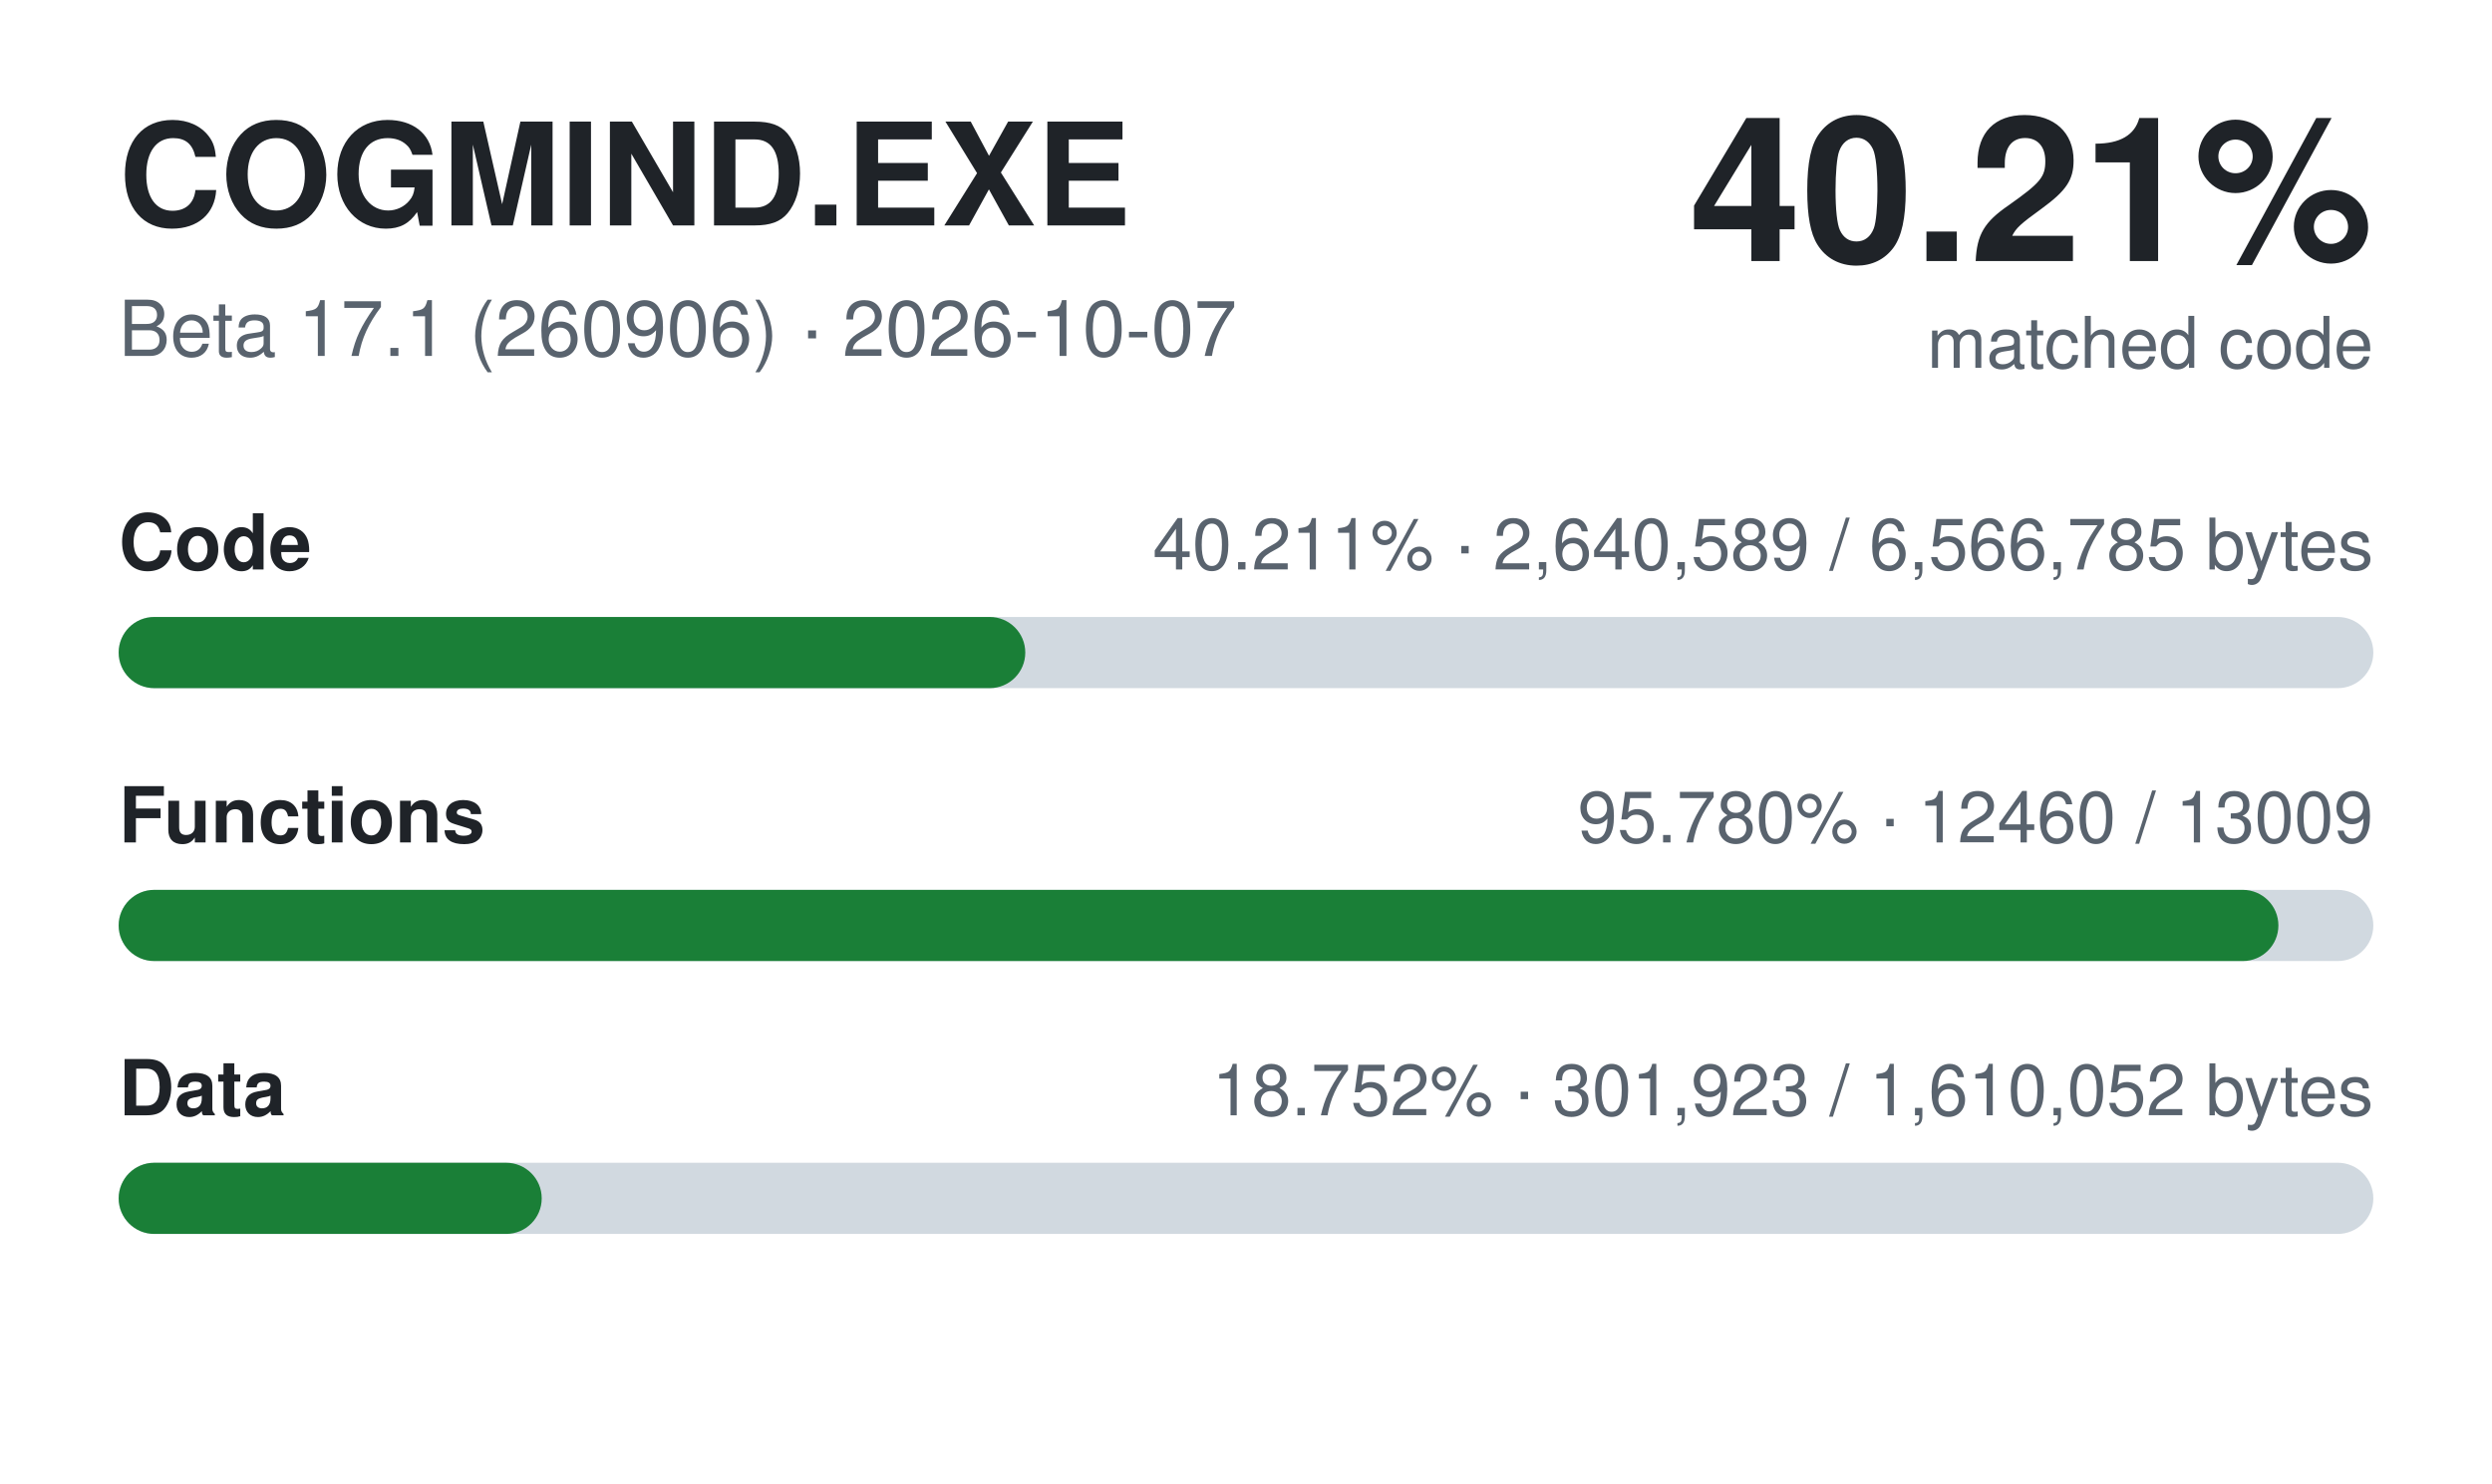
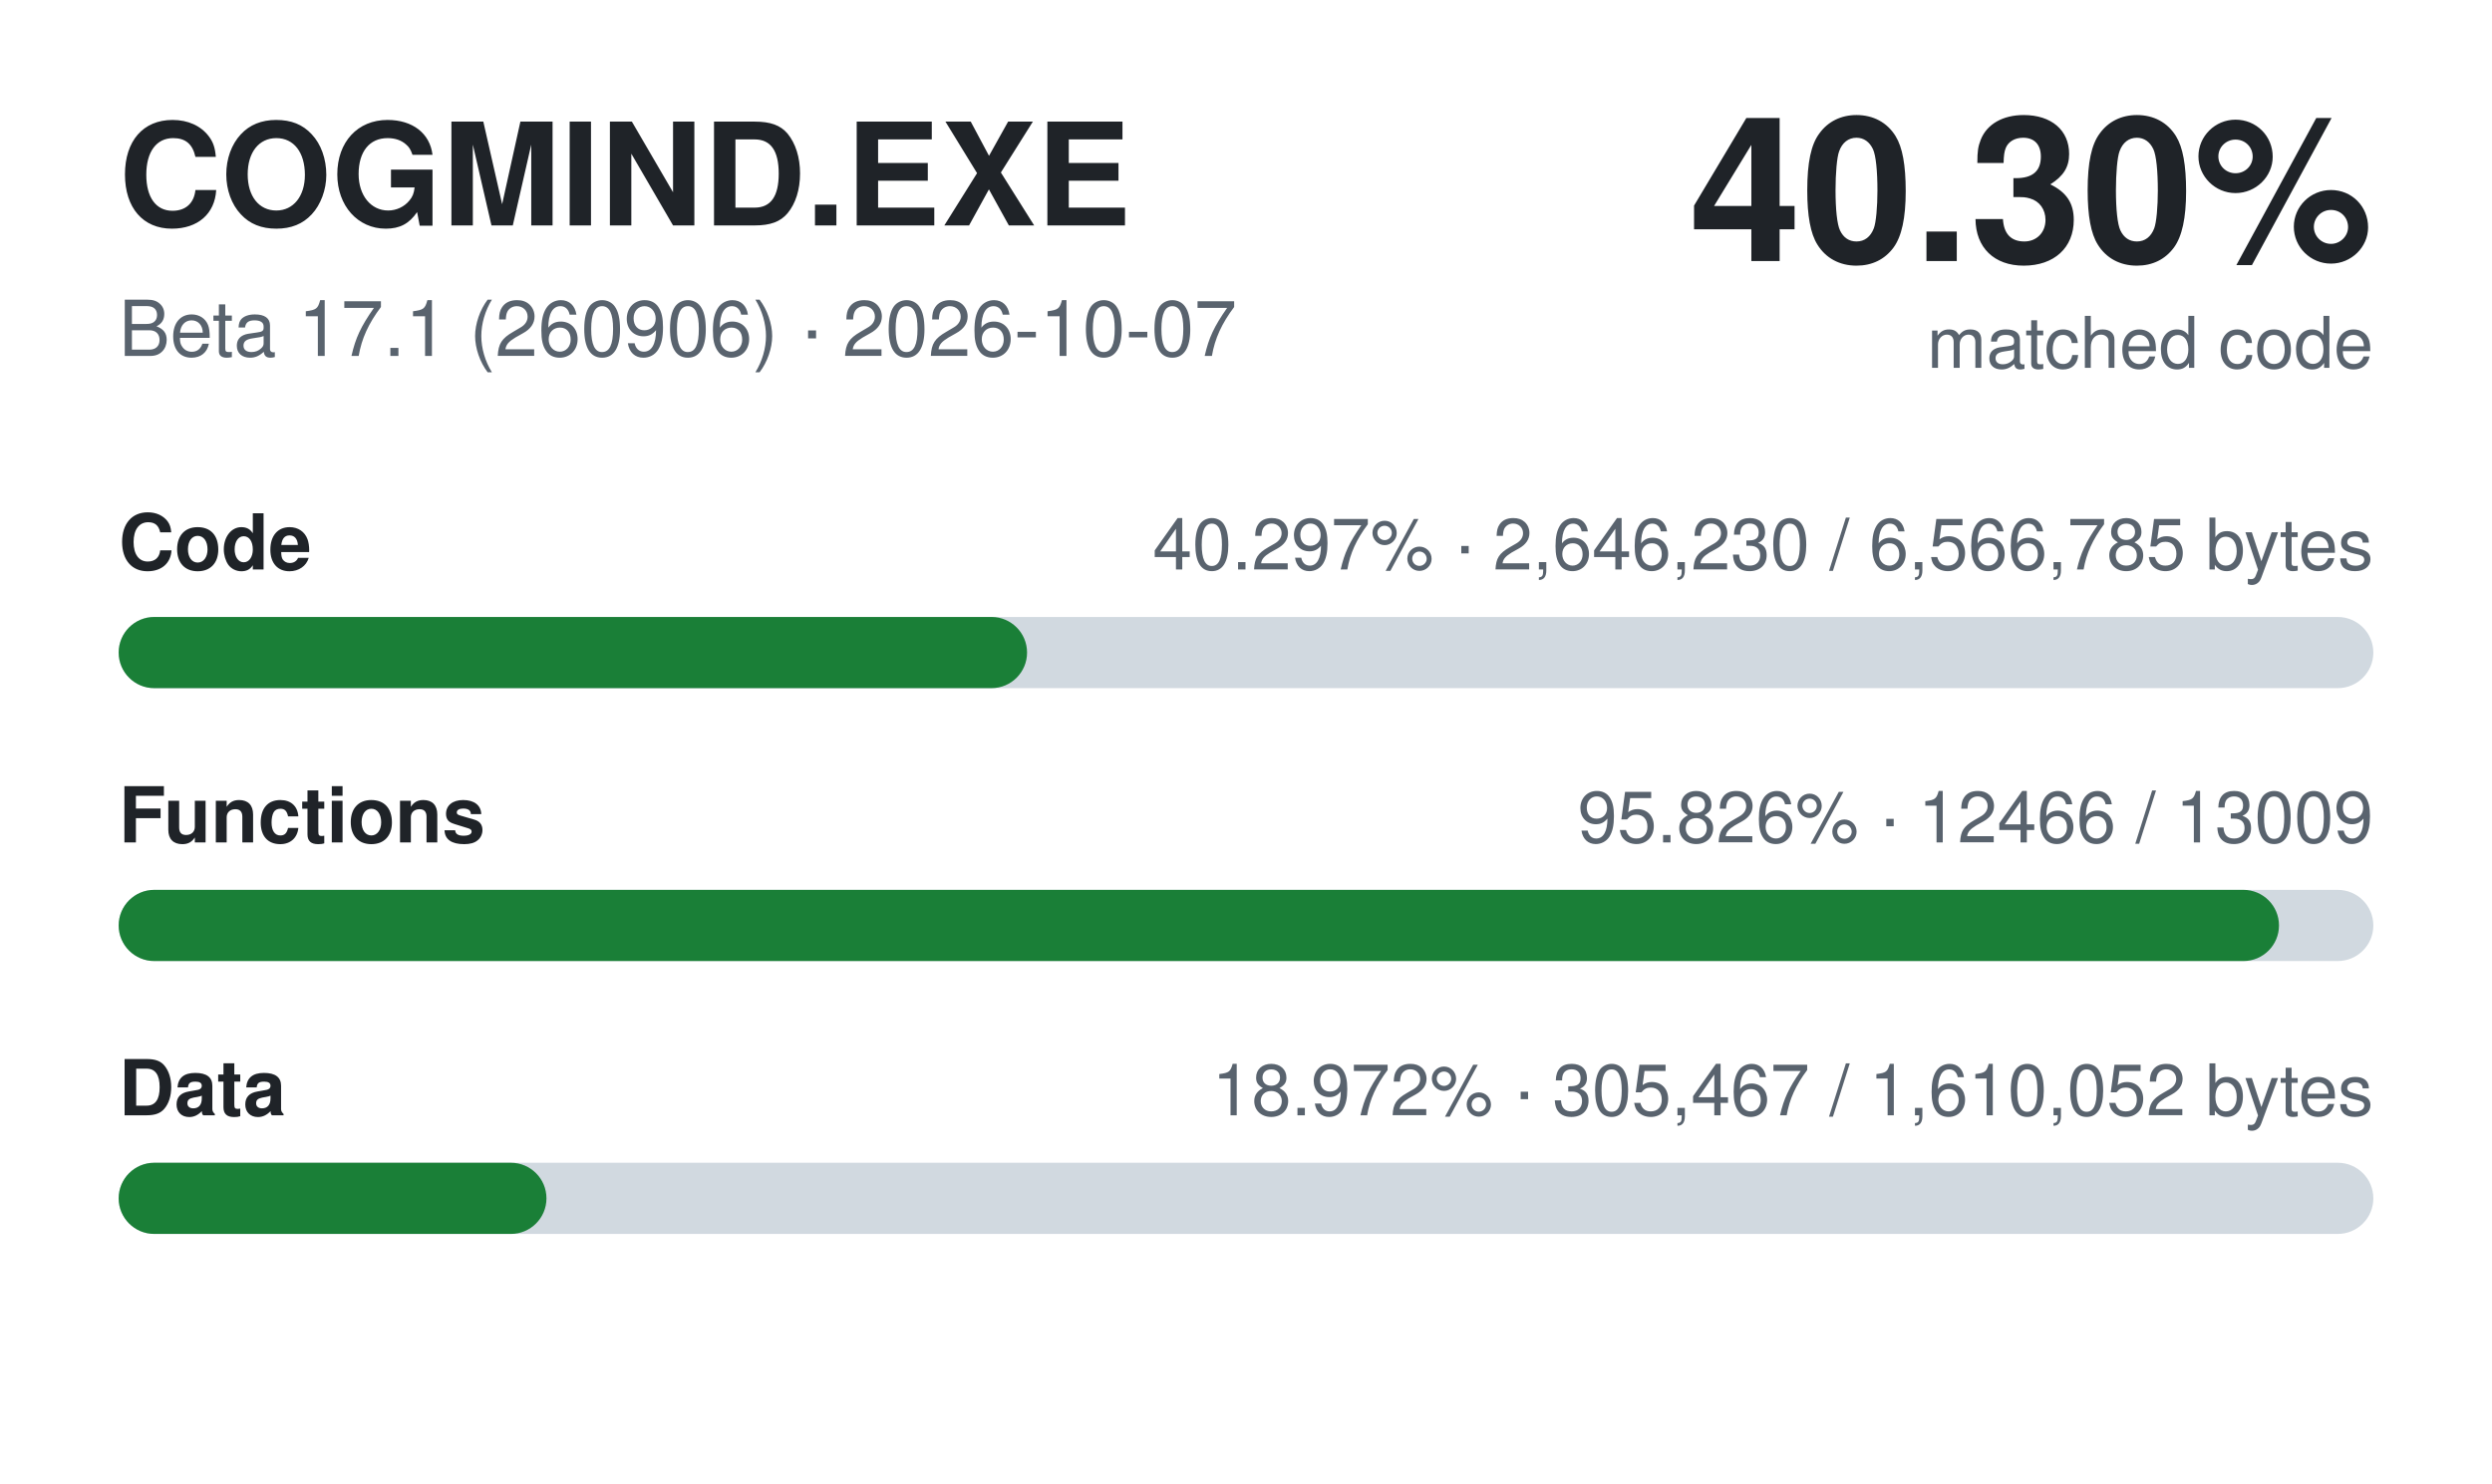
<svg xmlns="http://www.w3.org/2000/svg" width="420" height="250" font-family="-apple-system,Segoe UI,Helvetica,Arial,sans-serif">
  <style>.fg{fill:#1f2328}.mut{fill:#59636e}.trk{fill:#d1d9e0}.bar{fill:#1a7f37}@media (prefers-color-scheme: dark){.fg{fill:#f0f6fc}.mut{fill:#9198a1}.trk{fill:#3d444d}.bar{fill:#3fb950}}</style>
  <text x="20" y="38" font-size="24" font-weight="700" class="fg">COGMIND.EXE</text>
  <text x="20" y="60" font-size="13" class="mut">Beta 17.1 (260906) · 2026-10-07</text>
-   <text x="400" y="44" font-size="34" font-weight="700" text-anchor="end" class="fg">40.21%</text>
+   <text x="400" y="44" font-size="34" font-weight="700" text-anchor="end" class="fg">40.30%</text>
  <text x="400" y="62" font-size="12" text-anchor="end" class="mut">matched code</text>
  <text x="20" y="96" font-size="13" font-weight="600" class="fg">Code</text>
-   <text x="400" y="96" font-size="12" text-anchor="end" class="mut">40.211% · 2,640,589 / 6,566,785 bytes</text>
+   <text x="400" y="96" font-size="12" text-anchor="end" class="mut">40.297% · 2,646,230 / 6,566,785 bytes</text>
  <rect x="20" y="104" width="380" height="12" rx="6" class="trk" />
-   <rect x="20" y="104" width="152.8" height="12" rx="6" class="bar" />
+   <rect x="20" y="104" width="153.1" height="12" rx="6" class="bar" />
  <text x="20" y="142" font-size="13" font-weight="600" class="fg">Functions</text>
-   <text x="400" y="142" font-size="12" text-anchor="end" class="mut">95.780% · 12460 / 13009</text>
+   <text x="400" y="142" font-size="12" text-anchor="end" class="mut">95.826% · 12466 / 13009</text>
  <rect x="20" y="150" width="380" height="12" rx="6" class="trk" />
-   <rect x="20" y="150" width="364.0" height="12" rx="6" class="bar" />
+   <rect x="20" y="150" width="364.1" height="12" rx="6" class="bar" />
  <text x="20" y="188" font-size="13" font-weight="600" class="fg">Data</text>
-   <text x="400" y="188" font-size="12" text-anchor="end" class="mut">18.752% · 301,923 / 1,610,052 bytes</text>
+   <text x="400" y="188" font-size="12" text-anchor="end" class="mut">18.972% · 305,467 / 1,610,052 bytes</text>
  <rect x="20" y="196" width="380" height="12" rx="6" class="trk" />
-   <rect x="20" y="196" width="71.3" height="12" rx="6" class="bar" />
+   <rect x="20" y="196" width="72.1" height="12" rx="6" class="bar" />
</svg>
